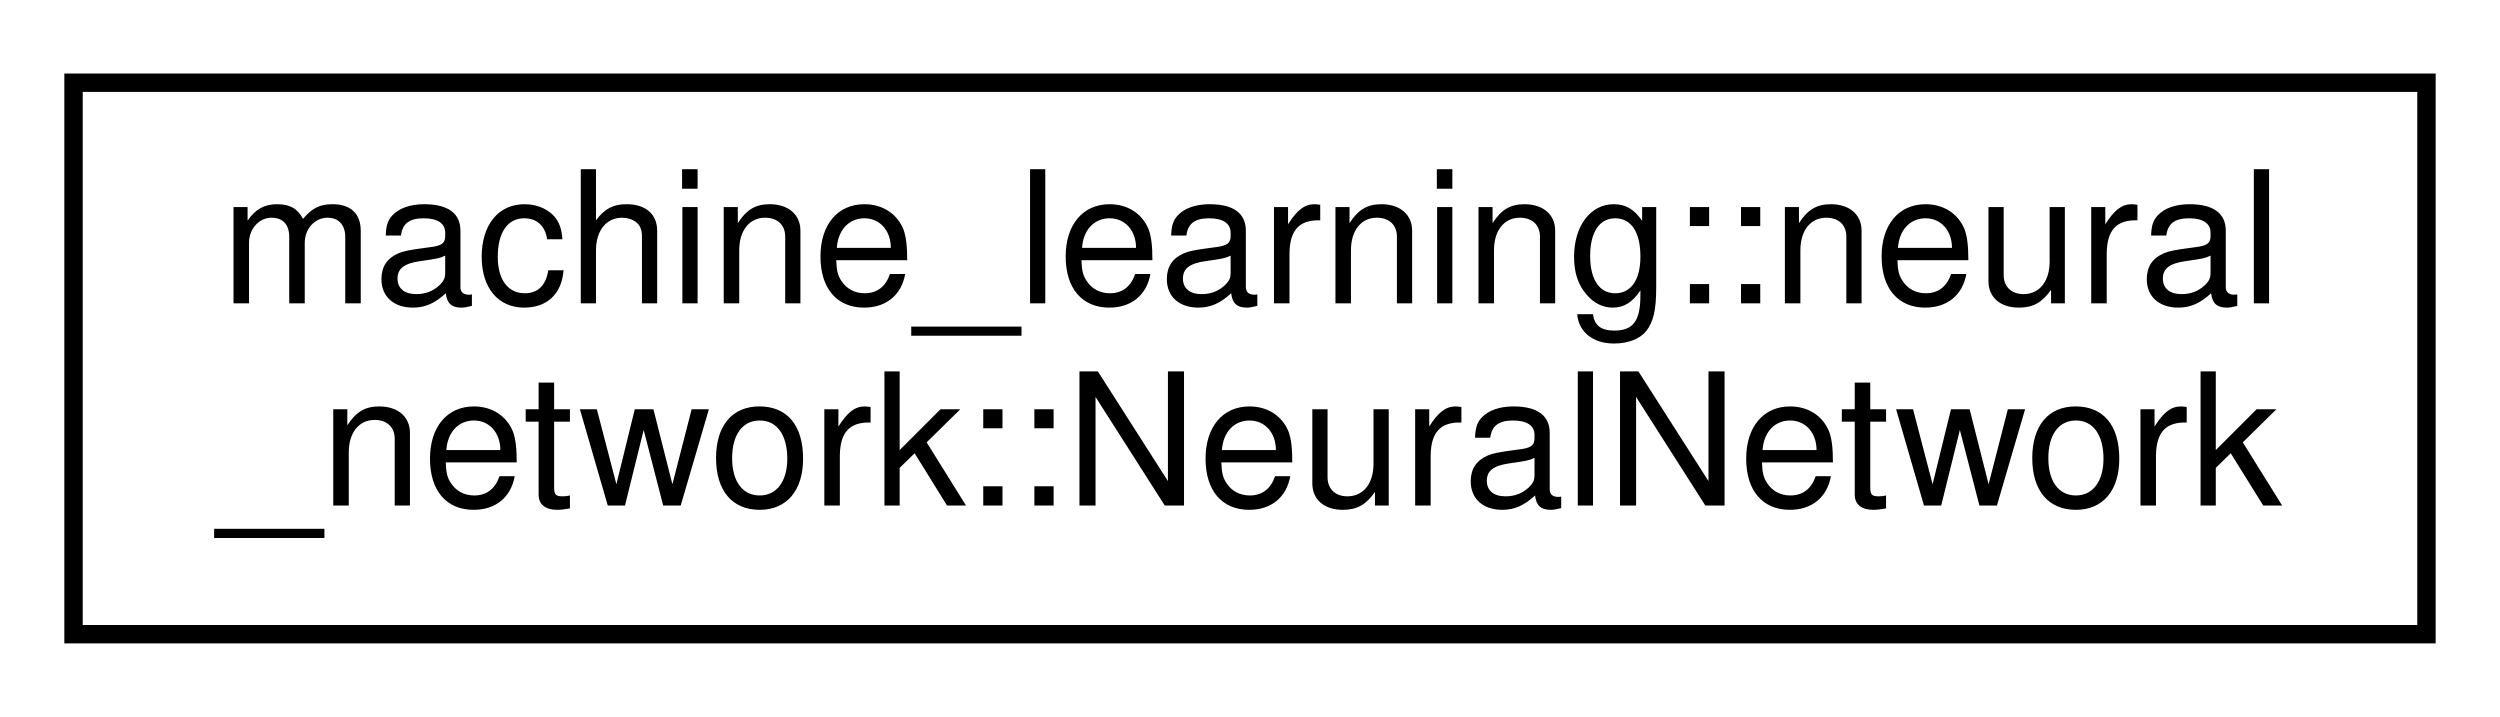
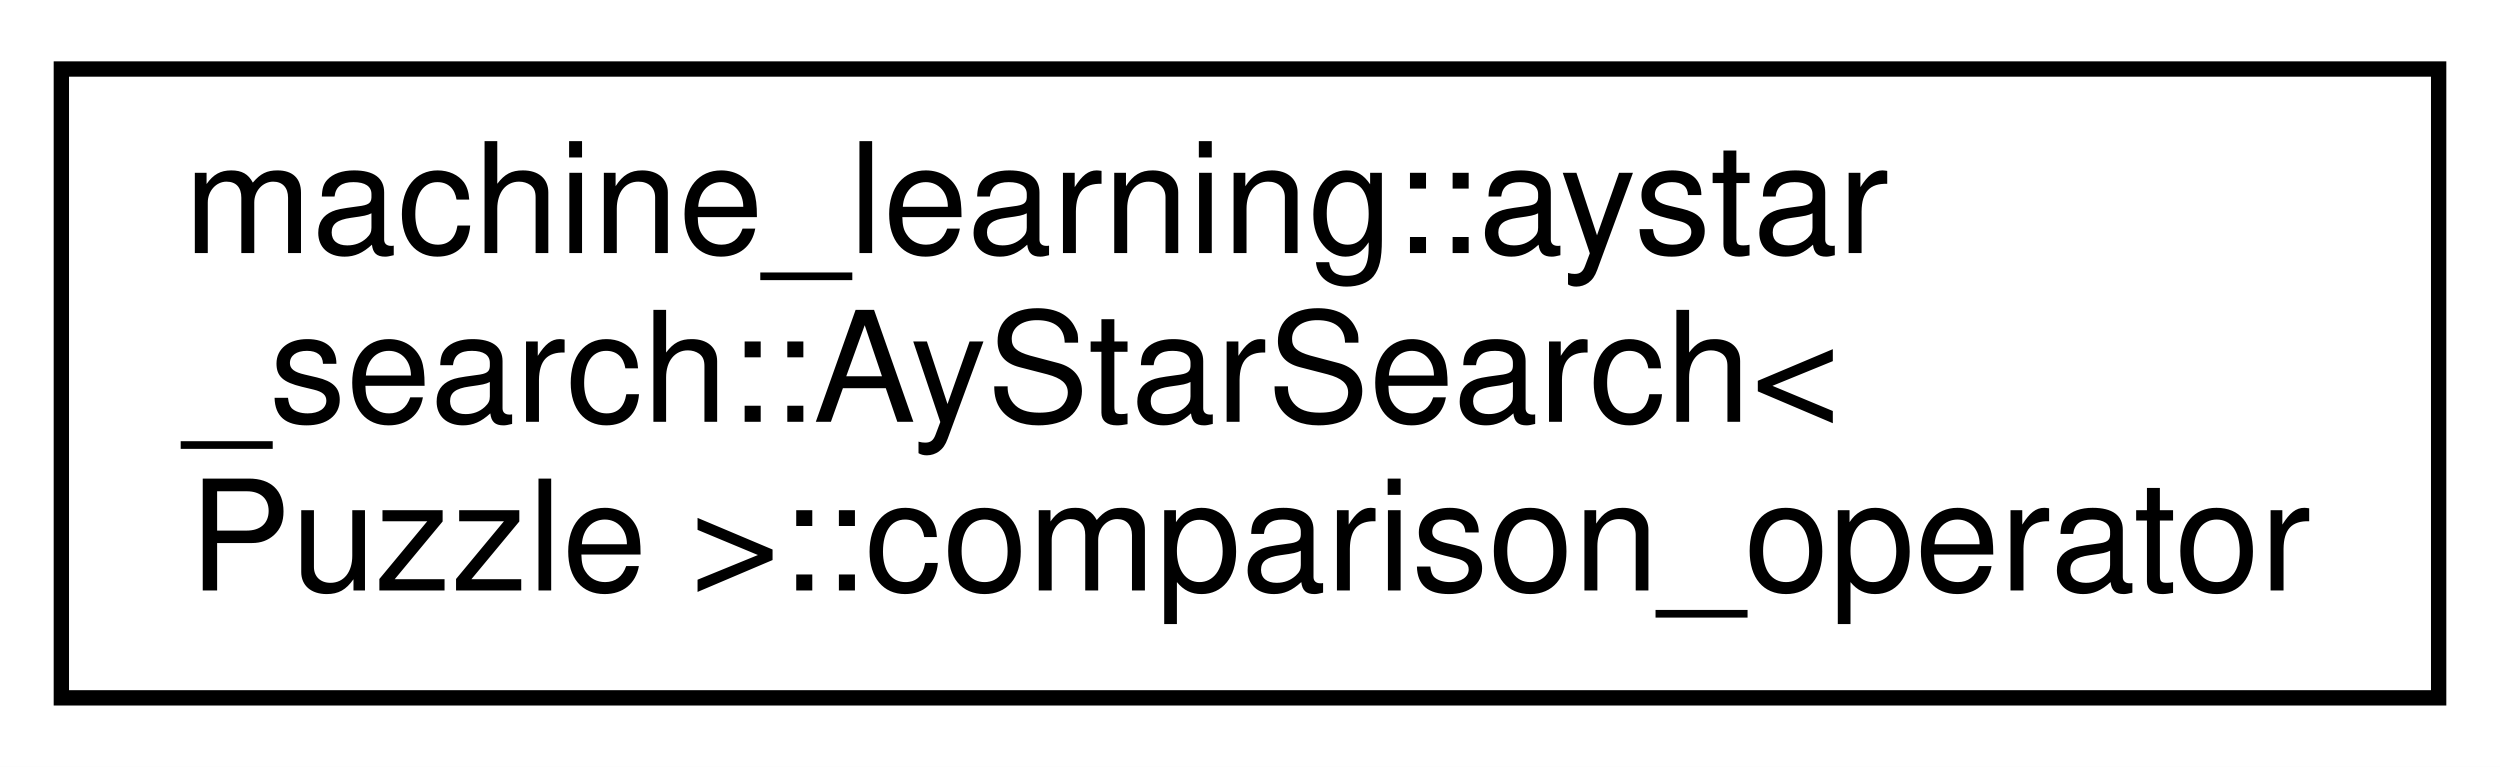
- <svg xmlns="http://www.w3.org/2000/svg" xmlns:xlink="http://www.w3.org/1999/xlink" width="136pt" height="39pt" viewBox="0.00 0.00 136.00 39.00">
-   <g id="graph0" class="graph" transform="scale(1 1) rotate(0) translate(4 35)">
-     <polygon fill="white" stroke="transparent" points="-4,4 -4,-35 132,-35 132,4 -4,4" />
+ <svg xmlns="http://www.w3.org/2000/svg" xmlns:xlink="http://www.w3.org/1999/xlink" width="163pt" height="50pt" viewBox="0.00 0.00 163.00 50.00">
+   <g id="graph0" class="graph" transform="scale(1 1) rotate(0) translate(4 46)">
+     <polygon fill="white" stroke="transparent" points="-4,4 -4,-46 159,-46 159,4 -4,4" />
    <g id="node1" class="node">
      <g id="a_node1">
-         <a xlink:href="d4/df4/classmachine__learning_1_1neural__network_1_1_neural_network.html" target="_top" xlink:title=" ">
-           <polygon fill="white" stroke="black" points="0,-0.5 0,-30.5 128,-30.5 128,-0.5 0,-0.5" />
-           <text text-anchor="start" x="8" y="-18.5" font-family="Helvetica,sans-Serif" font-size="10.00">machine_learning::neural</text>
-           <text text-anchor="middle" x="64" y="-7.5" font-family="Helvetica,sans-Serif" font-size="10.00">_network::NeuralNetwork</text>
+         <a xlink:href="d3/d2a/structmachine__learning_1_1aystar__search_1_1_ay_star_search_1_1comparison__operator.html" target="_top" xlink:title="Custom comparator for open_list.">
+           <polygon fill="white" stroke="black" points="0,-0.5 0,-41.5 155,-41.5 155,-0.5 0,-0.5" />
+           <text text-anchor="start" x="8" y="-29.5" font-family="Helvetica,sans-Serif" font-size="10.00">machine_learning::aystar</text>
+           <text text-anchor="start" x="8" y="-18.5" font-family="Helvetica,sans-Serif" font-size="10.00">_search::AyStarSearch&lt;</text>
+           <text text-anchor="middle" x="77.5" y="-7.5" font-family="Helvetica,sans-Serif" font-size="10.00"> Puzzle &gt;::comparison_operator</text>
        </a>
      </g>
    </g>
  </g>
</svg>
